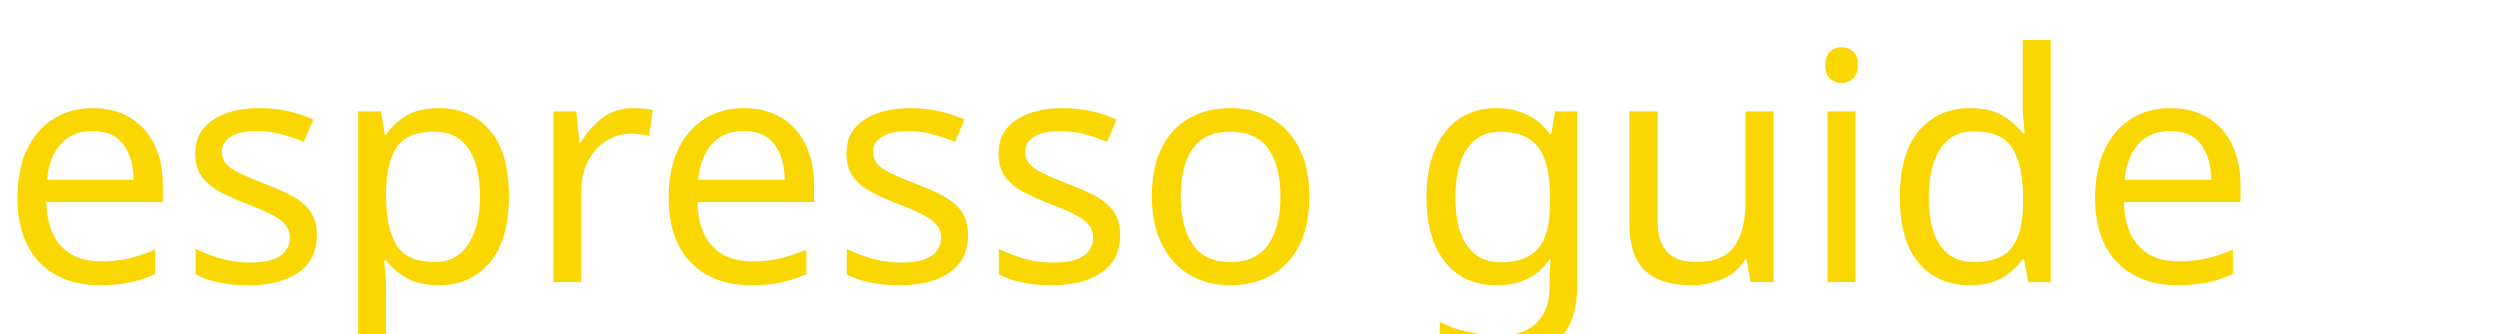
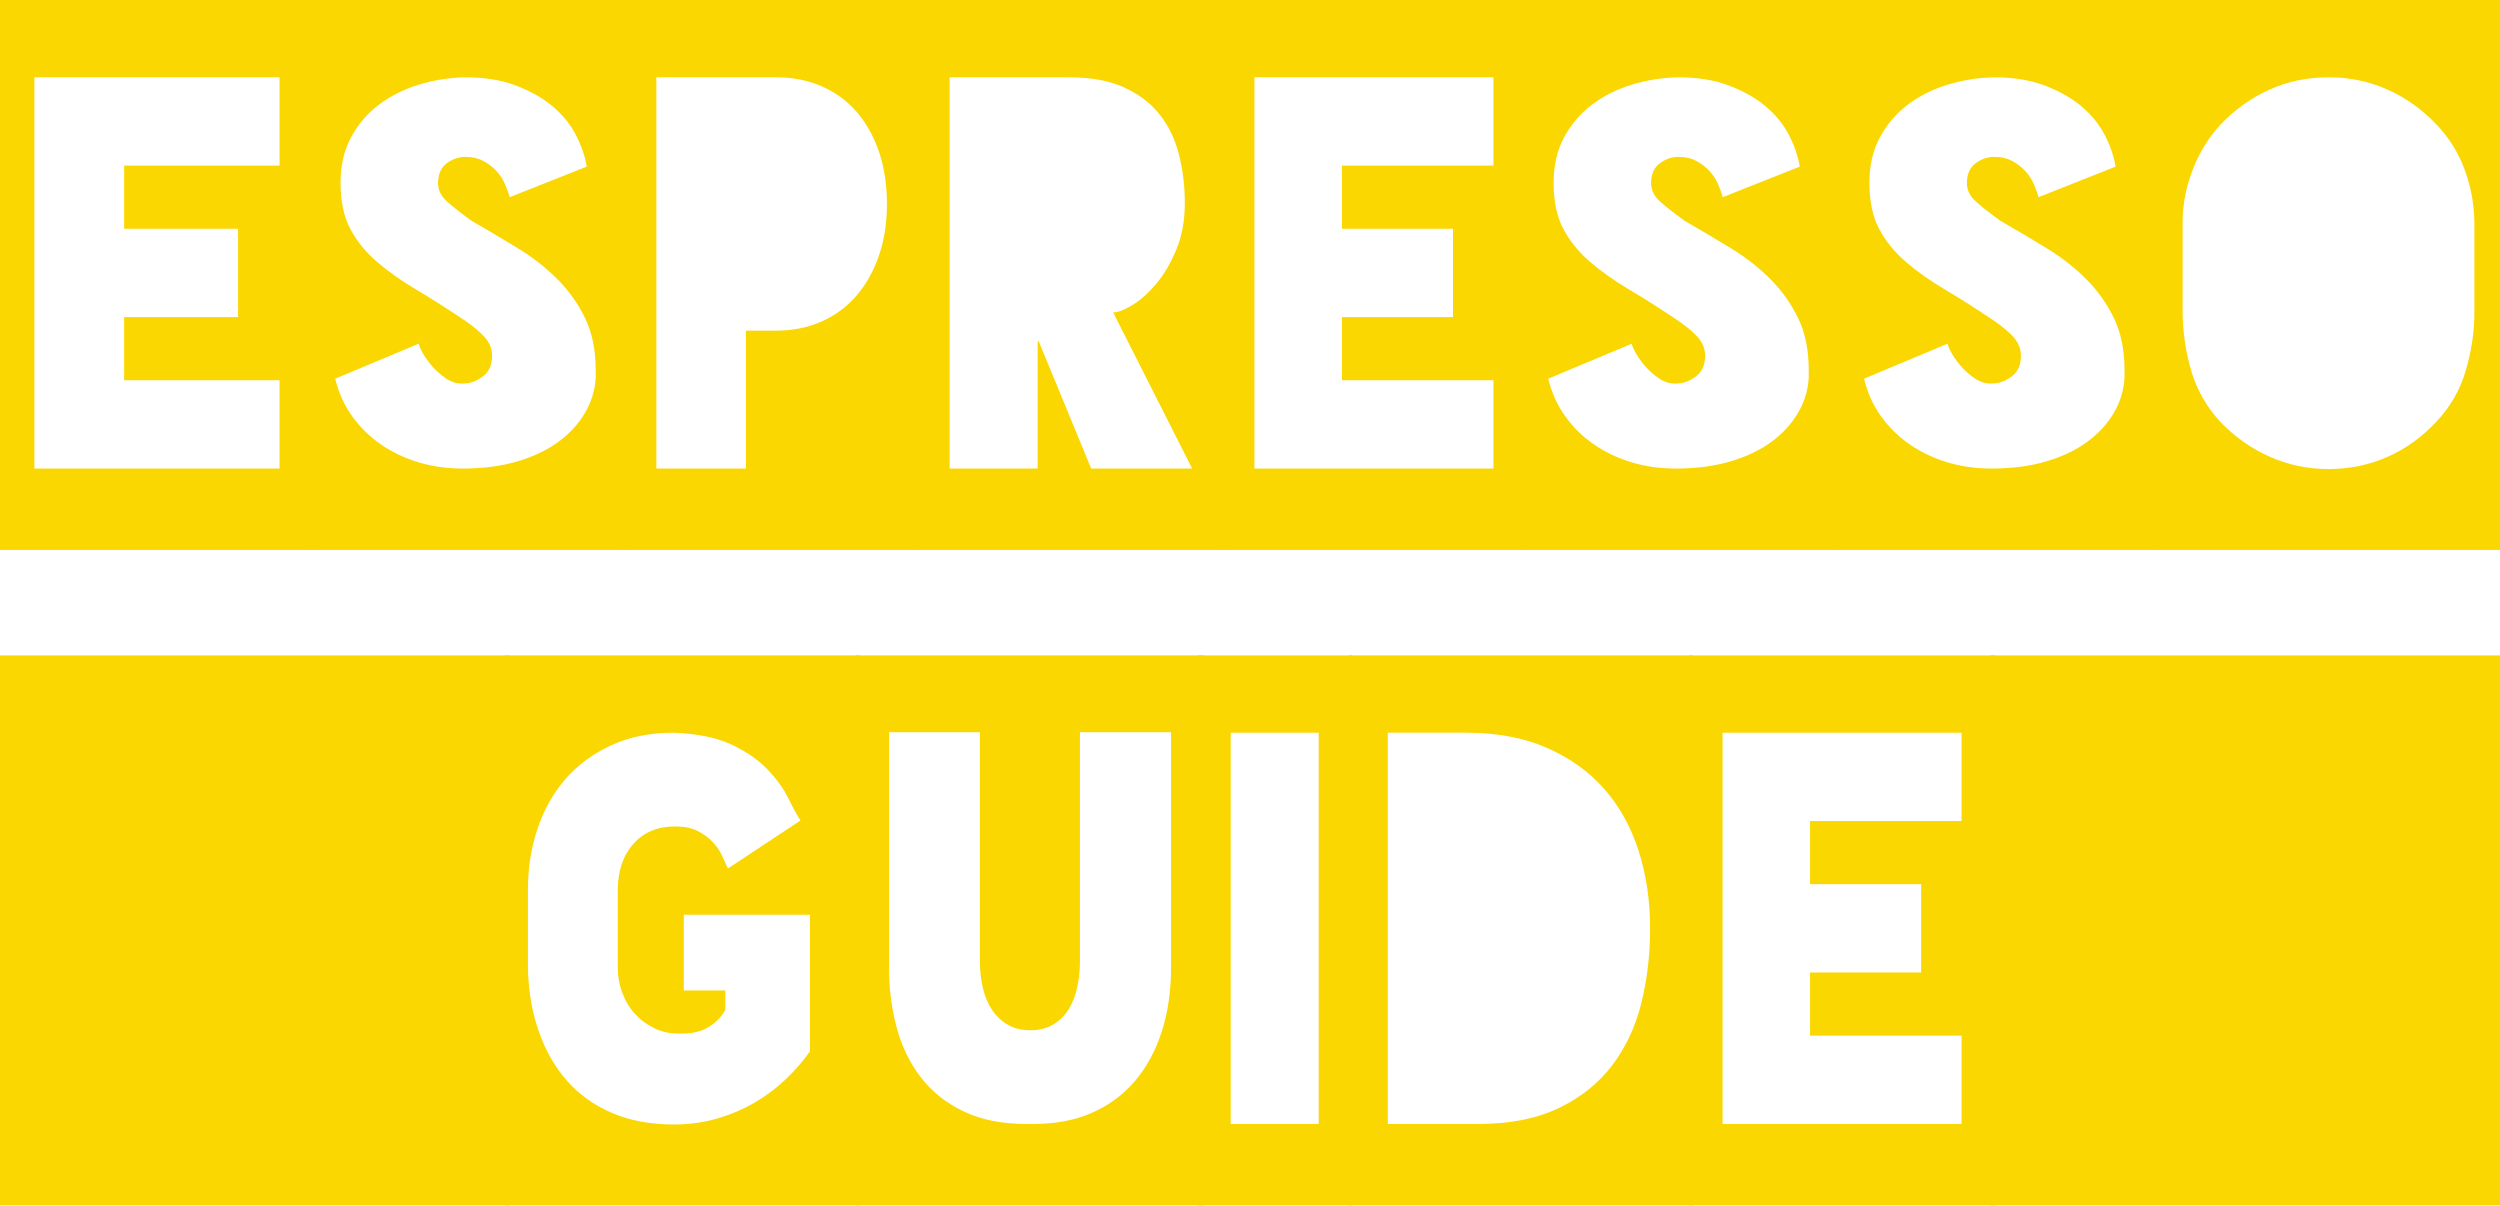
- <svg xmlns="http://www.w3.org/2000/svg" version="1.1" id="Layer_1" x="0px" y="0px" width="832px" height="111px" viewBox="0 0 832 111" enable-background="new 0 0 832 111" xml:space="preserve">
-   <text transform="matrix(0.9968 0 0 1 0 93.8633)" fill="#FAD700" font-family="'Blackout-TwoAM'" font-size="106">espresso guide</text>
+ <svg xmlns="http://www.w3.org/2000/svg" version="1.1" id="Layer_1" x="0px" y="0px" width="504px" height="243px" viewBox="0 0 504 243" enable-background="new 0 0 504 243" xml:space="preserve">
+   <path fill="#FAD700" d="M0,110.867V0h63.291v110.865H0V110.867z M6.932,94.458h49.426V76.654H25.031V63.921h22.967V46.117H25.031  V33.384h31.328V15.579H6.932V94.458z" />
+   <path fill="#FAD700" d="M61.898,110.867V0h64.438v110.865H61.898V110.867z M67.573,76.343c0.688,2.83,1.832,5.357,3.431,7.582  c1.599,2.227,3.525,4.115,5.778,5.668c2.252,1.553,4.772,2.752,7.558,3.598c2.786,0.846,5.761,1.268,8.925,1.268  c4.093,0,7.756-0.475,10.989-1.424c3.233-0.947,5.993-2.26,8.281-3.934c2.287-1.673,4.083-3.623,5.391-5.848  c1.307-2.228,2.029-4.598,2.167-7.117v-1.501c0-4.037-0.705-7.522-2.115-10.455c-1.411-2.933-3.276-5.563-5.598-7.894  c-2.322-2.33-4.979-4.408-7.971-6.236c-2.992-1.829-6.105-3.675-9.338-5.538c-2.339-1.69-4.05-3.045-5.134-4.063  c-1.083-1.018-1.625-2.2-1.625-3.545c0-1.76,0.576-3.08,1.729-3.959c1.152-0.88,2.433-1.32,3.843-1.32  c1.342,0,2.528,0.276,3.56,0.828c1.032,0.552,1.917,1.234,2.657,2.044c0.739,0.811,1.315,1.7,1.728,2.666s0.722,1.829,0.929,2.588  l15.529-6.159c-0.344-2.104-1.075-4.235-2.193-6.392c-1.118-2.156-2.683-4.08-4.695-5.771c-2.012-1.69-4.48-3.088-7.403-4.192  c-2.924-1.104-6.329-1.656-10.215-1.656c-3.233,0.069-6.364,0.569-9.39,1.501c-3.027,0.932-5.701,2.277-8.022,4.037  c-2.322,1.76-4.188,3.951-5.598,6.573c-1.411,2.623-2.115,5.659-2.115,9.109c0,3.761,0.653,6.875,1.96,9.342  c1.307,2.467,3.104,4.684,5.392,6.651c2.287,1.967,4.961,3.856,8.022,5.667c3.061,1.812,6.38,3.927,9.958,6.342  c1.616,1.139,2.871,2.208,3.766,3.209c0.962,1.104,1.444,2.329,1.444,3.675c0,1.795-0.55,3.142-1.651,4.037  c-1.169,0.933-2.356,1.449-3.56,1.553c-0.276,0.035-0.551,0.052-0.826,0.052c-1.101,0-2.133-0.311-3.095-0.932  c-1.238-0.828-2.279-1.751-3.122-2.77c-0.843-1.018-1.496-1.983-1.96-2.897c-0.464-0.914-0.628-1.405-0.49-1.476L67.573,76.343z" />
+   <path fill="#FAD700" d="M125.563,110.867V0h60.001v110.865h-60.001V110.867z M132.321,94.458h18.058V66.664h5.873h0.104  c3.396,0,6.479-0.611,9.25-1.836c2.771-1.226,5.128-2.969,7.068-5.229c1.939-2.26,3.447-4.951,4.521-8.074  c1.074-3.123,1.612-6.582,1.612-10.377c0-3.899-0.536-7.418-1.607-10.559c-1.071-3.14-2.574-5.823-4.508-8.048  c-1.935-2.226-4.285-3.942-7.048-5.15s-5.838-1.812-9.224-1.812h-0.104h-23.994L132.321,94.458L132.321,94.458z" />
+   <path fill="#FAD700" d="M184.688,110.867V0h62.736v110.865h-62.736V110.867z M191.446,94.458h17.748V68.787h0.206l10.577,25.672  h20.361L224.414,62.99c0.928,0,2.201-0.481,3.817-1.449c1.617-0.965,3.216-2.381,4.798-4.243c1.582-1.863,2.949-4.175,4.102-6.937  c1.152-2.76,1.729-5.9,1.729-9.42c0-3.381-0.387-6.616-1.161-9.705c-0.774-3.088-2.056-5.779-3.844-8.074  c-1.789-2.294-4.179-4.132-7.171-5.512c-2.993-1.38-6.742-2.07-11.247-2.07h-0.104h-23.887V94.458L191.446,94.458z" />
+   <path fill="#FAD700" d="M246.134,110.867V0h61.704v110.865h-61.704V110.867z M252.892,94.458h48.187V76.654h-30.542V63.921h22.391  V46.117h-22.391V33.384h30.542V15.579h-48.187V94.458L252.892,94.458z" />
+   <path fill="#FAD700" d="M306.445,110.867V0h64.438v110.865h-64.438V110.867z M312.12,76.343c0.688,2.83,1.832,5.357,3.431,7.582  c1.6,2.227,3.525,4.115,5.778,5.668c2.252,1.553,4.772,2.752,7.558,3.598c2.786,0.846,5.762,1.268,8.926,1.268  c4.092,0,7.756-0.475,10.988-1.424c3.233-0.947,5.993-2.26,8.281-3.934c2.287-1.673,4.083-3.623,5.391-5.848  c1.307-2.228,2.029-4.598,2.168-7.117v-1.501c0-4.037-0.705-7.522-2.115-10.455c-1.412-2.933-3.276-5.563-5.599-7.894  c-2.321-2.33-4.979-4.408-7.971-6.236c-2.992-1.829-6.104-3.675-9.338-5.538c-2.339-1.69-4.05-3.045-5.134-4.063  s-1.625-2.2-1.625-3.545c0-1.76,0.576-3.08,1.729-3.959c1.152-0.88,2.434-1.32,3.844-1.32c1.342,0,2.527,0.276,3.56,0.828  s1.917,1.234,2.657,2.044c0.738,0.811,1.314,1.7,1.728,2.666s0.722,1.829,0.929,2.588l15.529-6.159  c-0.344-2.104-1.075-4.235-2.193-6.392c-1.117-2.156-2.683-4.08-4.695-5.771c-2.012-1.69-4.479-3.088-7.402-4.192  c-2.924-1.104-6.329-1.656-10.215-1.656c-3.233,0.069-6.364,0.569-9.391,1.501s-5.701,2.277-8.021,4.037  c-2.322,1.76-4.188,3.951-5.598,6.573c-1.412,2.623-2.115,5.659-2.115,9.109c0,3.761,0.652,6.875,1.96,9.342  c1.307,2.467,3.104,4.684,5.392,6.651c2.287,1.967,4.961,3.856,8.022,5.667c3.062,1.812,6.38,3.927,9.958,6.342  c1.615,1.139,2.871,2.208,3.766,3.209c0.963,1.104,1.444,2.329,1.444,3.675c0,1.795-0.55,3.142-1.651,4.037  c-1.169,0.933-2.355,1.449-3.56,1.553c-0.276,0.035-0.552,0.052-0.826,0.052c-1.101,0-2.133-0.311-3.095-0.932  c-1.238-0.828-2.279-1.751-3.122-2.77c-0.843-1.018-1.496-1.983-1.96-2.897c-0.465-0.914-0.629-1.405-0.49-1.476L312.12,76.343z" />
+   <path fill="#FAD700" d="M370.109,110.867V0h64.439v110.865h-64.439V110.867z M375.785,76.343c0.688,2.83,1.832,5.357,3.431,7.582  c1.599,2.227,3.525,4.115,5.778,5.668c2.252,1.553,4.771,2.752,7.559,3.598c2.785,0.846,5.76,1.268,8.924,1.268  c4.094,0,7.757-0.475,10.989-1.424c3.232-0.947,5.993-2.26,8.28-3.934c2.287-1.673,4.084-3.623,5.392-5.848  c1.308-2.228,2.029-4.598,2.167-7.117v-1.501c0-4.037-0.705-7.522-2.114-10.455c-1.411-2.933-3.276-5.563-5.599-7.894  c-2.32-2.33-4.979-4.408-7.971-6.236c-2.993-1.829-6.106-3.675-9.339-5.538c-2.339-1.69-4.05-3.045-5.133-4.063  c-1.085-1.018-1.626-2.2-1.626-3.545c0-1.76,0.576-3.08,1.729-3.959c1.151-0.88,2.434-1.32,3.843-1.32  c1.343,0,2.528,0.276,3.562,0.828c1.031,0.552,1.916,1.234,2.656,2.044c0.738,0.811,1.314,1.7,1.729,2.666  c0.413,0.966,0.723,1.829,0.929,2.588l15.529-6.159c-0.344-2.104-1.075-4.235-2.192-6.392c-1.117-2.156-2.683-4.08-4.694-5.771  c-2.012-1.69-4.48-3.088-7.403-4.192c-2.924-1.104-6.329-1.656-10.215-1.656c-3.233,0.069-6.364,0.569-9.39,1.501  c-3.027,0.932-5.701,2.277-8.022,4.037c-2.321,1.76-4.188,3.951-5.599,6.573c-1.41,2.623-2.114,5.659-2.114,9.109  c0,3.761,0.653,6.875,1.96,9.342s3.104,4.684,5.393,6.651c2.286,1.967,4.961,3.856,8.021,5.667c3.061,1.812,6.379,3.927,9.958,6.342  c1.616,1.139,2.871,2.208,3.766,3.209c0.963,1.104,1.445,2.329,1.445,3.675c0,1.795-0.551,3.142-1.651,4.037  c-1.17,0.933-2.355,1.449-3.56,1.553c-0.275,0.035-0.551,0.052-0.825,0.052c-1.102,0-2.134-0.311-3.096-0.932  c-1.238-0.828-2.279-1.751-3.122-2.77c-0.843-1.018-1.496-1.983-1.96-2.897c-0.465-0.914-0.629-1.405-0.49-1.476L375.785,76.343z" />
+   <path fill="#FAD700" d="M433.774,110.867V0h70.319v110.865h-70.319V110.867z M440.018,63.093c0.068,4.244,0.68,8.238,1.831,11.982  c1.152,3.743,3.104,7.1,5.856,10.065c2.957,3.037,6.285,5.365,9.982,6.987c3.696,1.621,7.593,2.433,11.686,2.433h0.104  c4.161,0,8.092-0.812,11.789-2.433c3.696-1.622,6.99-3.985,9.881-7.092c2.818-2.967,4.806-6.418,5.959-10.352  c1.15-3.934,1.728-7.798,1.728-11.594V44.616c-0.068-3.588-0.729-7.082-1.985-10.481c-1.257-3.398-3.155-6.426-5.7-9.083  c-2.891-3.036-6.185-5.374-9.881-7.013c-3.697-1.639-7.628-2.458-11.788-2.458h-0.104c-4.162,0-8.074,0.811-11.737,2.433  s-6.974,3.968-9.931,7.039c-2.478,2.691-4.378,5.78-5.701,9.265c-1.324,3.485-1.985,6.918-1.985,10.3v18.475H440.018z" />
+   <g>
+     <g>
+       <path fill="#FAD700" d="M101.789,243V132.133h71.508v110.865h-71.508V243z M106.433,195.537c0.137,4.521,0.878,8.688,2.223,12.5    c1.344,3.812,3.23,7.1,5.66,9.859c2.429,2.76,5.443,4.916,9.044,6.469c3.602,1.555,7.762,2.33,12.482,2.33h0.104    c3.032,0,5.927-0.404,8.685-1.217c2.756-0.811,5.279-1.889,7.57-3.234s4.376-2.916,6.254-4.711    c1.879-1.793,3.488-3.656,4.833-5.59v-27.535h-25.435v15.27h8.375v3.934c-0.794,1.416-1.931,2.57-3.412,3.469    c-1.413,0.861-3.239,1.295-5.479,1.295c-0.174,0-0.346,0-0.518,0c-1.754,0-3.371-0.355-4.85-1.062    c-1.479-0.707-2.77-1.646-3.869-2.82c-1.102-1.174-1.97-2.588-2.605-4.244c-0.637-1.656-0.953-3.434-0.953-5.33v-15.373    c0-3.9,1.039-7.031,3.12-9.395c2.08-2.363,4.894-3.545,8.437-3.545c1.825,0,3.333,0.301,4.521,0.906    c1.188,0.604,2.188,1.328,2.997,2.174c0.811,0.846,1.447,1.76,1.912,2.742s0.869,1.873,1.215,2.666l14.631-9.678    c-0.688-1.07-1.5-2.555-2.431-4.451c-0.93-1.898-2.291-3.805-4.083-5.719c-1.792-1.916-4.187-3.598-7.184-5.047    c-2.998-1.449-6.909-2.277-11.732-2.484h-0.104c-4.79,0-9.021,0.854-12.689,2.562c-3.669,1.707-6.734,3.984-9.199,6.832    c-2.464,2.848-4.333,6.186-5.607,10.016c-1.275,3.83-1.912,7.865-1.912,12.109V195.537L106.433,195.537z" />
+       <path fill="#FAD700" d="M172.47,243V132.133h70.372v110.865H172.47V243z M179.229,195.123c0,4.176,0.508,8.17,1.524,11.982    c1.016,3.812,2.653,7.186,4.91,10.117c2.258,2.932,5.194,5.246,8.812,6.936c3.445,1.623,7.615,2.434,12.509,2.434    c0.206,0,0.413,0,0.619,0h0.104c0.205,0,0.411,0,0.617,0c4.411,0,8.287-0.725,11.631-2.174c3.516-1.518,6.461-3.676,8.839-6.471    c2.377-2.795,4.187-6.133,5.427-10.014c1.241-3.883,1.861-8.152,1.861-12.811v-47.514h-18.366v46.115    c0,1.898-0.189,3.701-0.568,5.41c-0.378,1.707-0.972,3.189-1.779,4.451c-0.809,1.26-1.85,2.26-3.12,3.002    c-1.273,0.742-2.786,1.111-4.54,1.111c-1.756,0-3.27-0.369-4.541-1.111c-1.272-0.742-2.33-1.742-3.174-3.002    c-0.843-1.262-1.462-2.744-1.856-4.451c-0.396-1.709-0.593-3.512-0.593-5.41v-46.115h-18.315L179.229,195.123L179.229,195.123z" />
+       <path fill="#FAD700" d="M241.346,243V132.133h31.266v110.865h-31.266V243z M248.104,226.592h17.748v-78.879h-17.748V226.592z" />
+       <path fill="#FAD700" d="M271.939,243V132.133h69.289v110.865h-69.289V243z M279.782,226.592h15.875h2.319    c6.391,0,11.802-1.062,16.235-3.186c4.432-2.121,8.022-4.984,10.771-8.592c2.749-3.604,4.716-7.789,5.902-12.551    c1.185-4.762,1.777-9.799,1.777-15.113c0-5.59-0.772-10.799-2.318-15.631c-1.546-4.83-3.866-8.996-6.959-12.5    c-3.093-3.502-6.958-6.262-11.598-8.281c-4.639-2.018-10.016-3.027-16.132-3.027H279.78v78.881H279.782z" />
+       <path fill="#FAD700" d="M340.506,243V132.133h61.705v110.865h-61.705V243z M347.265,226.592h48.188v-17.805h-30.543v-12.732    h22.393V178.25h-22.393v-12.732h30.543v-17.805h-48.188V226.592z" />
+     </g>
+     <path fill="#FAD700" d="M0,243V132.133h102.789v110.865H0V243z" />
+     <path fill="#FAD700" d="M401.211,243V132.133H504v110.865H401.211V243z" />
+   </g>
</svg>
